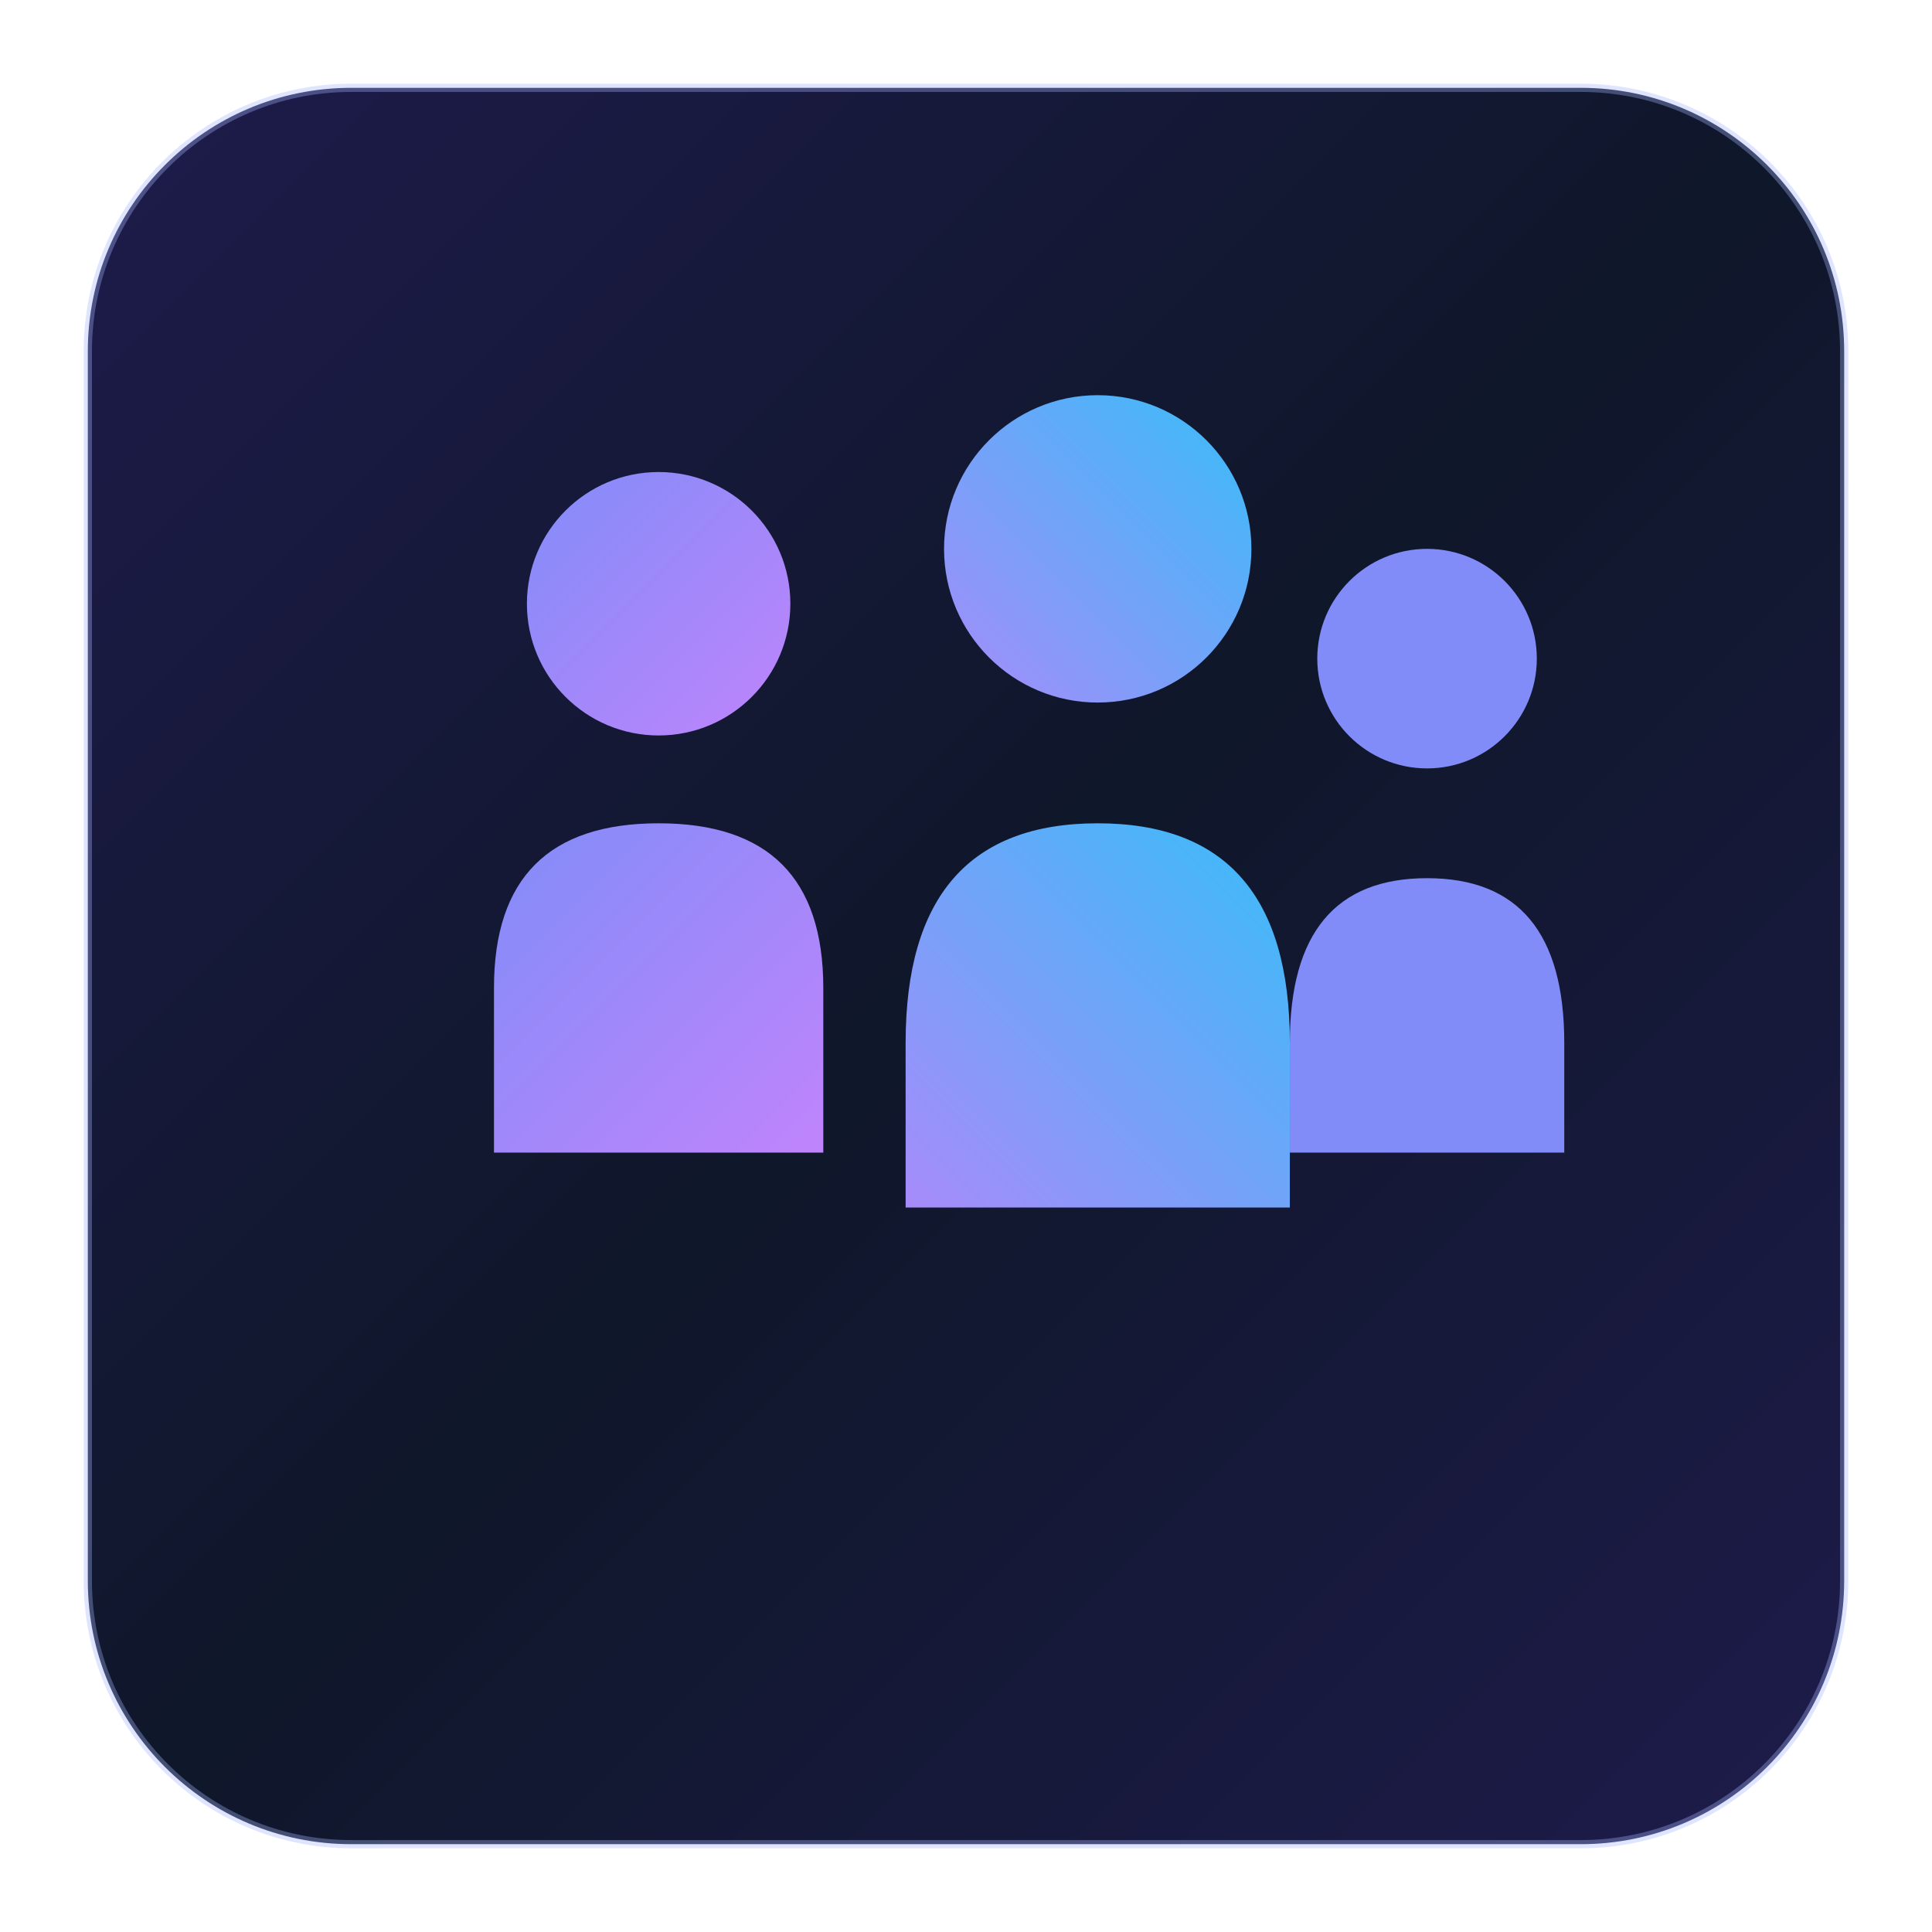
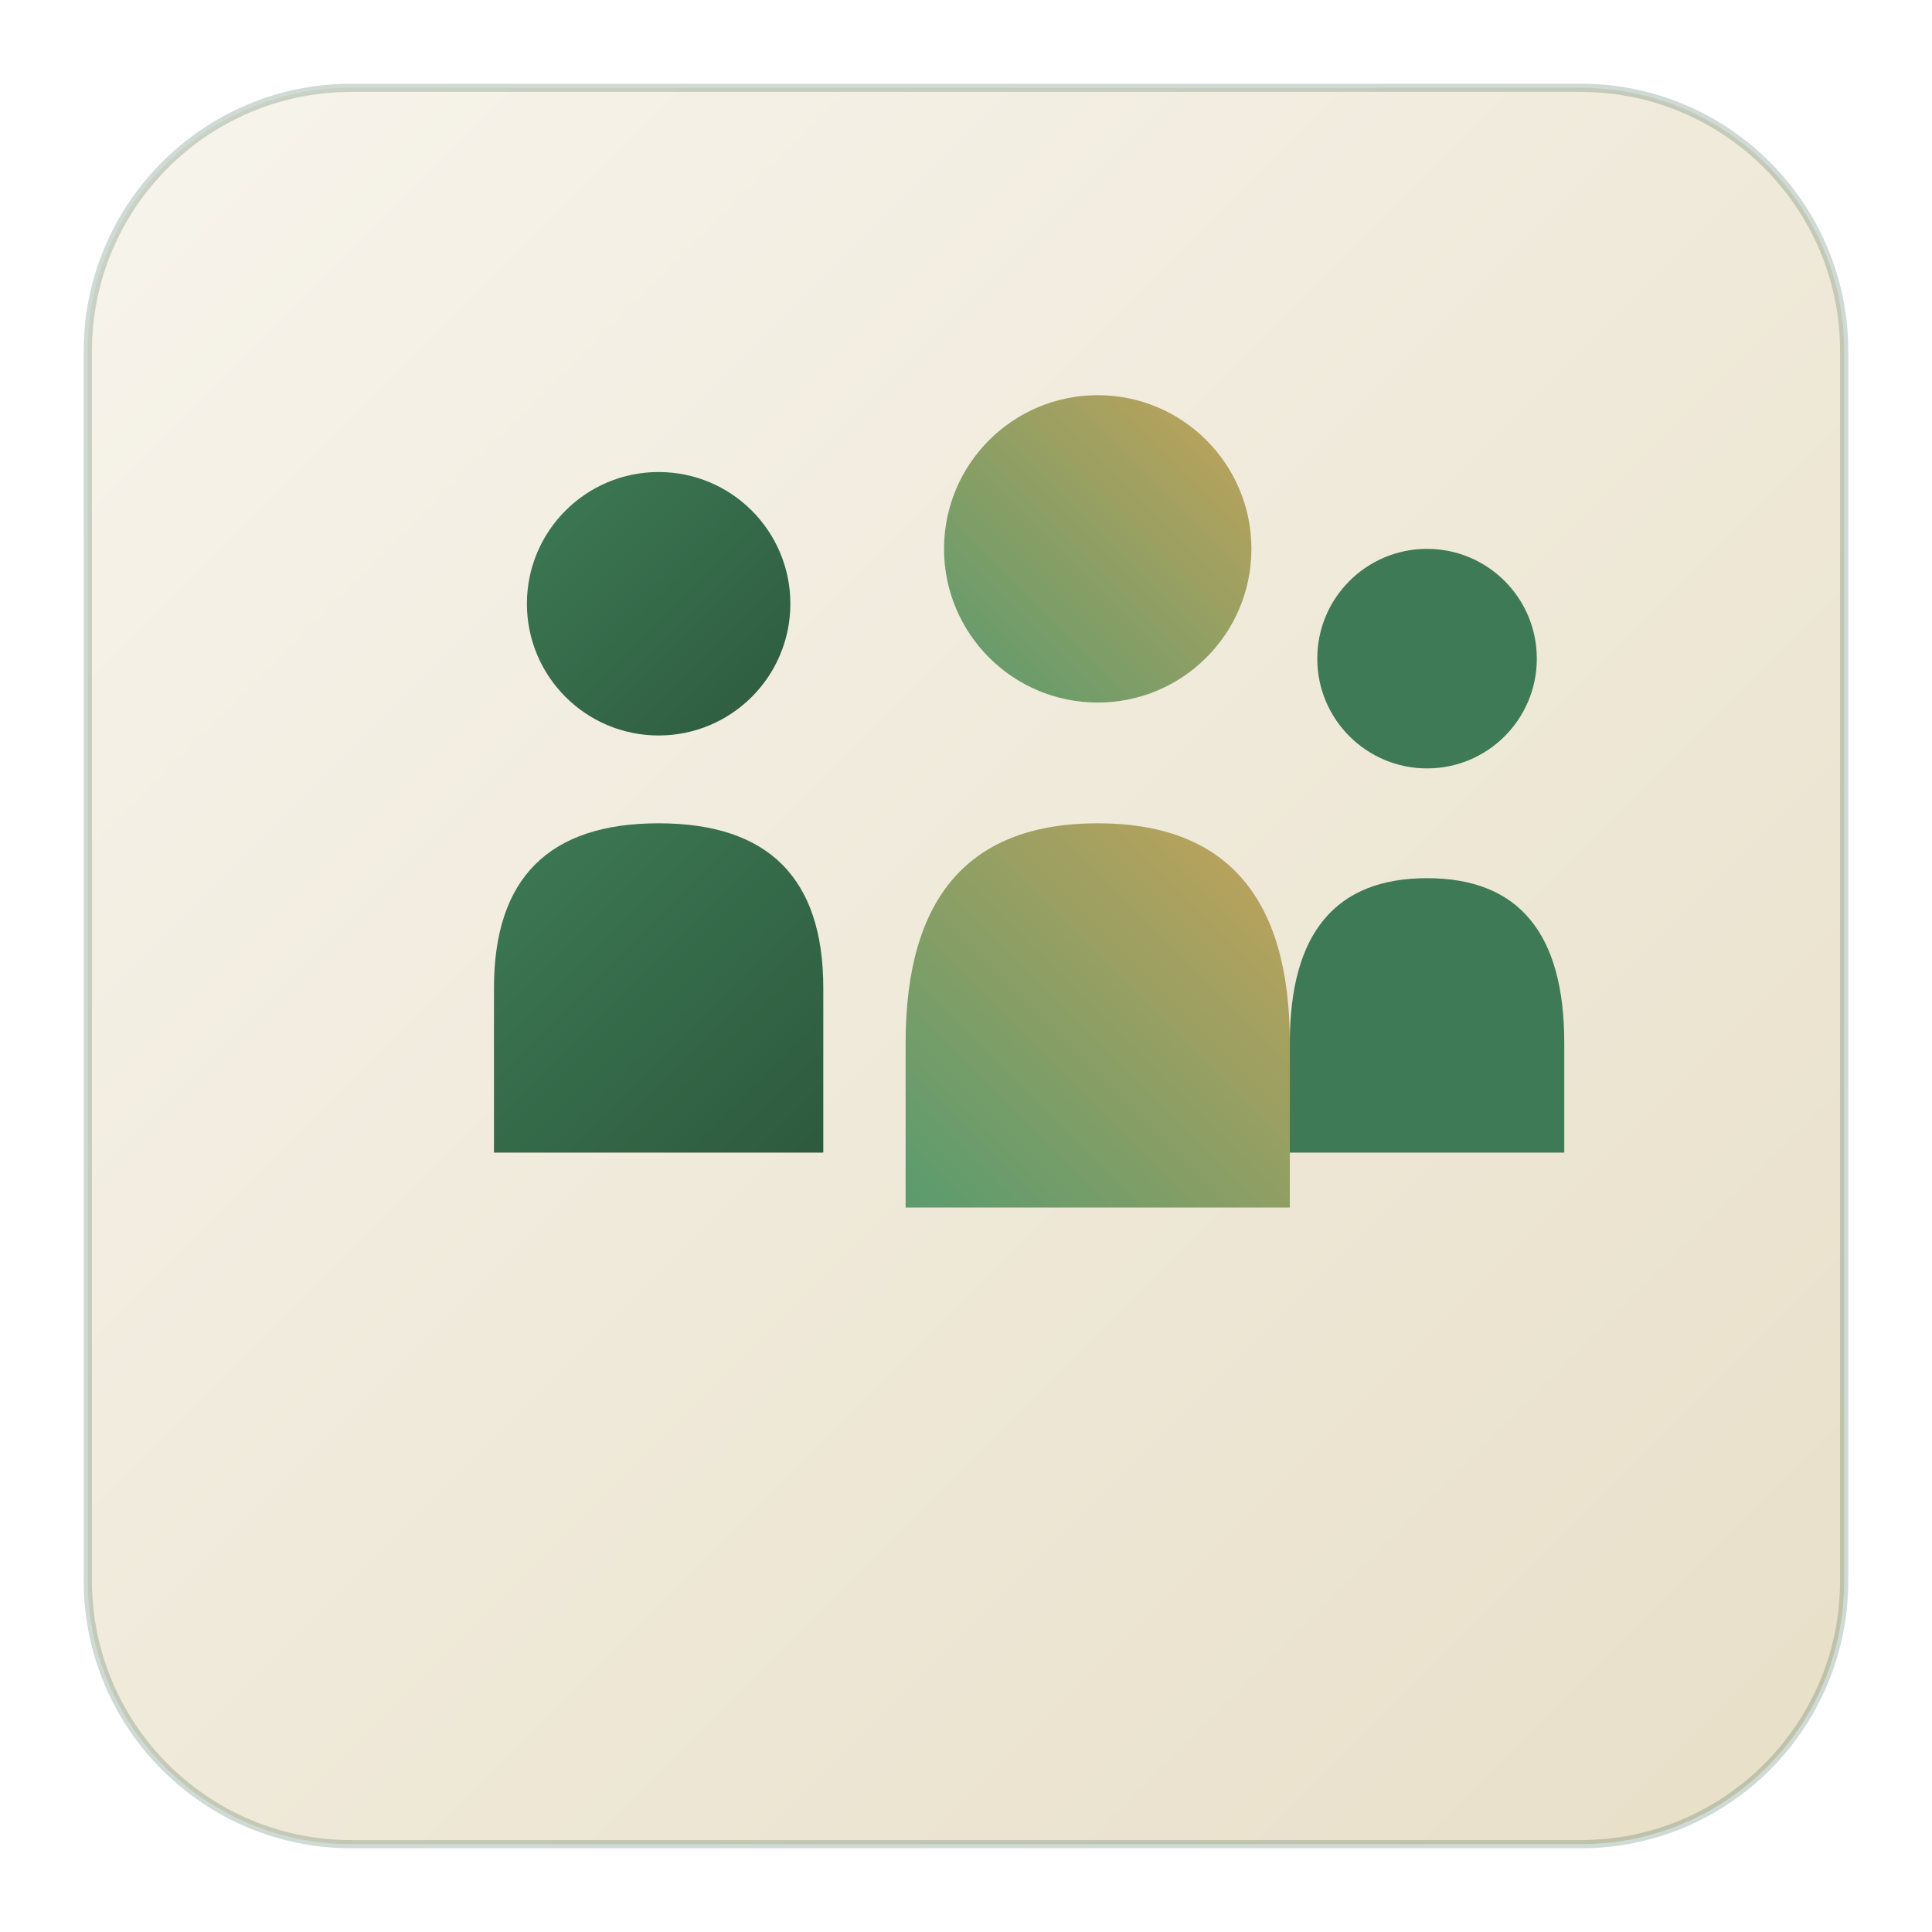
- <svg xmlns="http://www.w3.org/2000/svg" viewBox="0 0 704 704" width="512" height="512" role="img" aria-label="Soc">
+ <svg xmlns="http://www.w3.org/2000/svg" viewBox="0 0 704 704" width="512" height="512" role="img">
  <defs>
    <linearGradient id="bg" x1="0%" y1="0%" x2="100%" y2="100%">
-       <stop offset="0%" stop-color="#1e1b4b" />
-       <stop offset="50%" stop-color="#0f172a" />
-       <stop offset="100%" stop-color="#1e1b4b" />
+       <stop offset="0%" stop-color="#f7f4ec" />
+       <stop offset="100%" stop-color="#e8dfc8" />
    </linearGradient>
    <linearGradient id="g1" x1="0%" y1="0%" x2="100%" y2="100%">
-       <stop offset="0%" stop-color="#818cf8" />
-       <stop offset="100%" stop-color="#c084fc" />
+       <stop offset="0%" stop-color="#3d7a55" />
+       <stop offset="100%" stop-color="#2d5a3d" />
    </linearGradient>
    <linearGradient id="g2" x1="100%" y1="0%" x2="0%" y2="100%">
-       <stop offset="0%" stop-color="#38bdf8" />
-       <stop offset="100%" stop-color="#a78bfa" />
+       <stop offset="0%" stop-color="#c4a35a" />
+       <stop offset="100%" stop-color="#5a9b6e" />
    </linearGradient>
  </defs>
  <rect x="32" y="32" width="640" height="640" rx="96" fill="url(#bg)" />
-   <rect x="32" y="32" width="640" height="640" rx="96" fill="none" stroke="rgba(165,180,252,0.35)" stroke-width="3" />
+   <rect x="32" y="32" width="640" height="640" rx="96" fill="none" stroke="rgba(45,90,61,0.22)" stroke-width="3" />
  <g>
    <circle cx="240" cy="220" r="48" fill="url(#g1)" />
    <path d="M180 360 Q180 300 240 300 Q300 300 300 360 L300 420 L180 420 Z" fill="url(#g1)" />
    <circle cx="400" cy="200" r="56" fill="url(#g2)" />
    <path d="M330 380 Q330 300 400 300 Q470 300 470 380 L470 440 L330 440 Z" fill="url(#g2)" />
-     <circle cx="520" cy="240" r="40" fill="#818cf8" />
-     <path d="M470 380 Q470 320 520 320 Q570 320 570 380 L570 420 L470 420 Z" fill="#818cf8" />
+     <circle cx="520" cy="240" r="40" fill="#3d7a55" />
+     <path d="M470 380 Q470 320 520 320 Q570 320 570 380 L570 420 L470 420 Z" fill="#3d7a55" />
  </g>
</svg>
